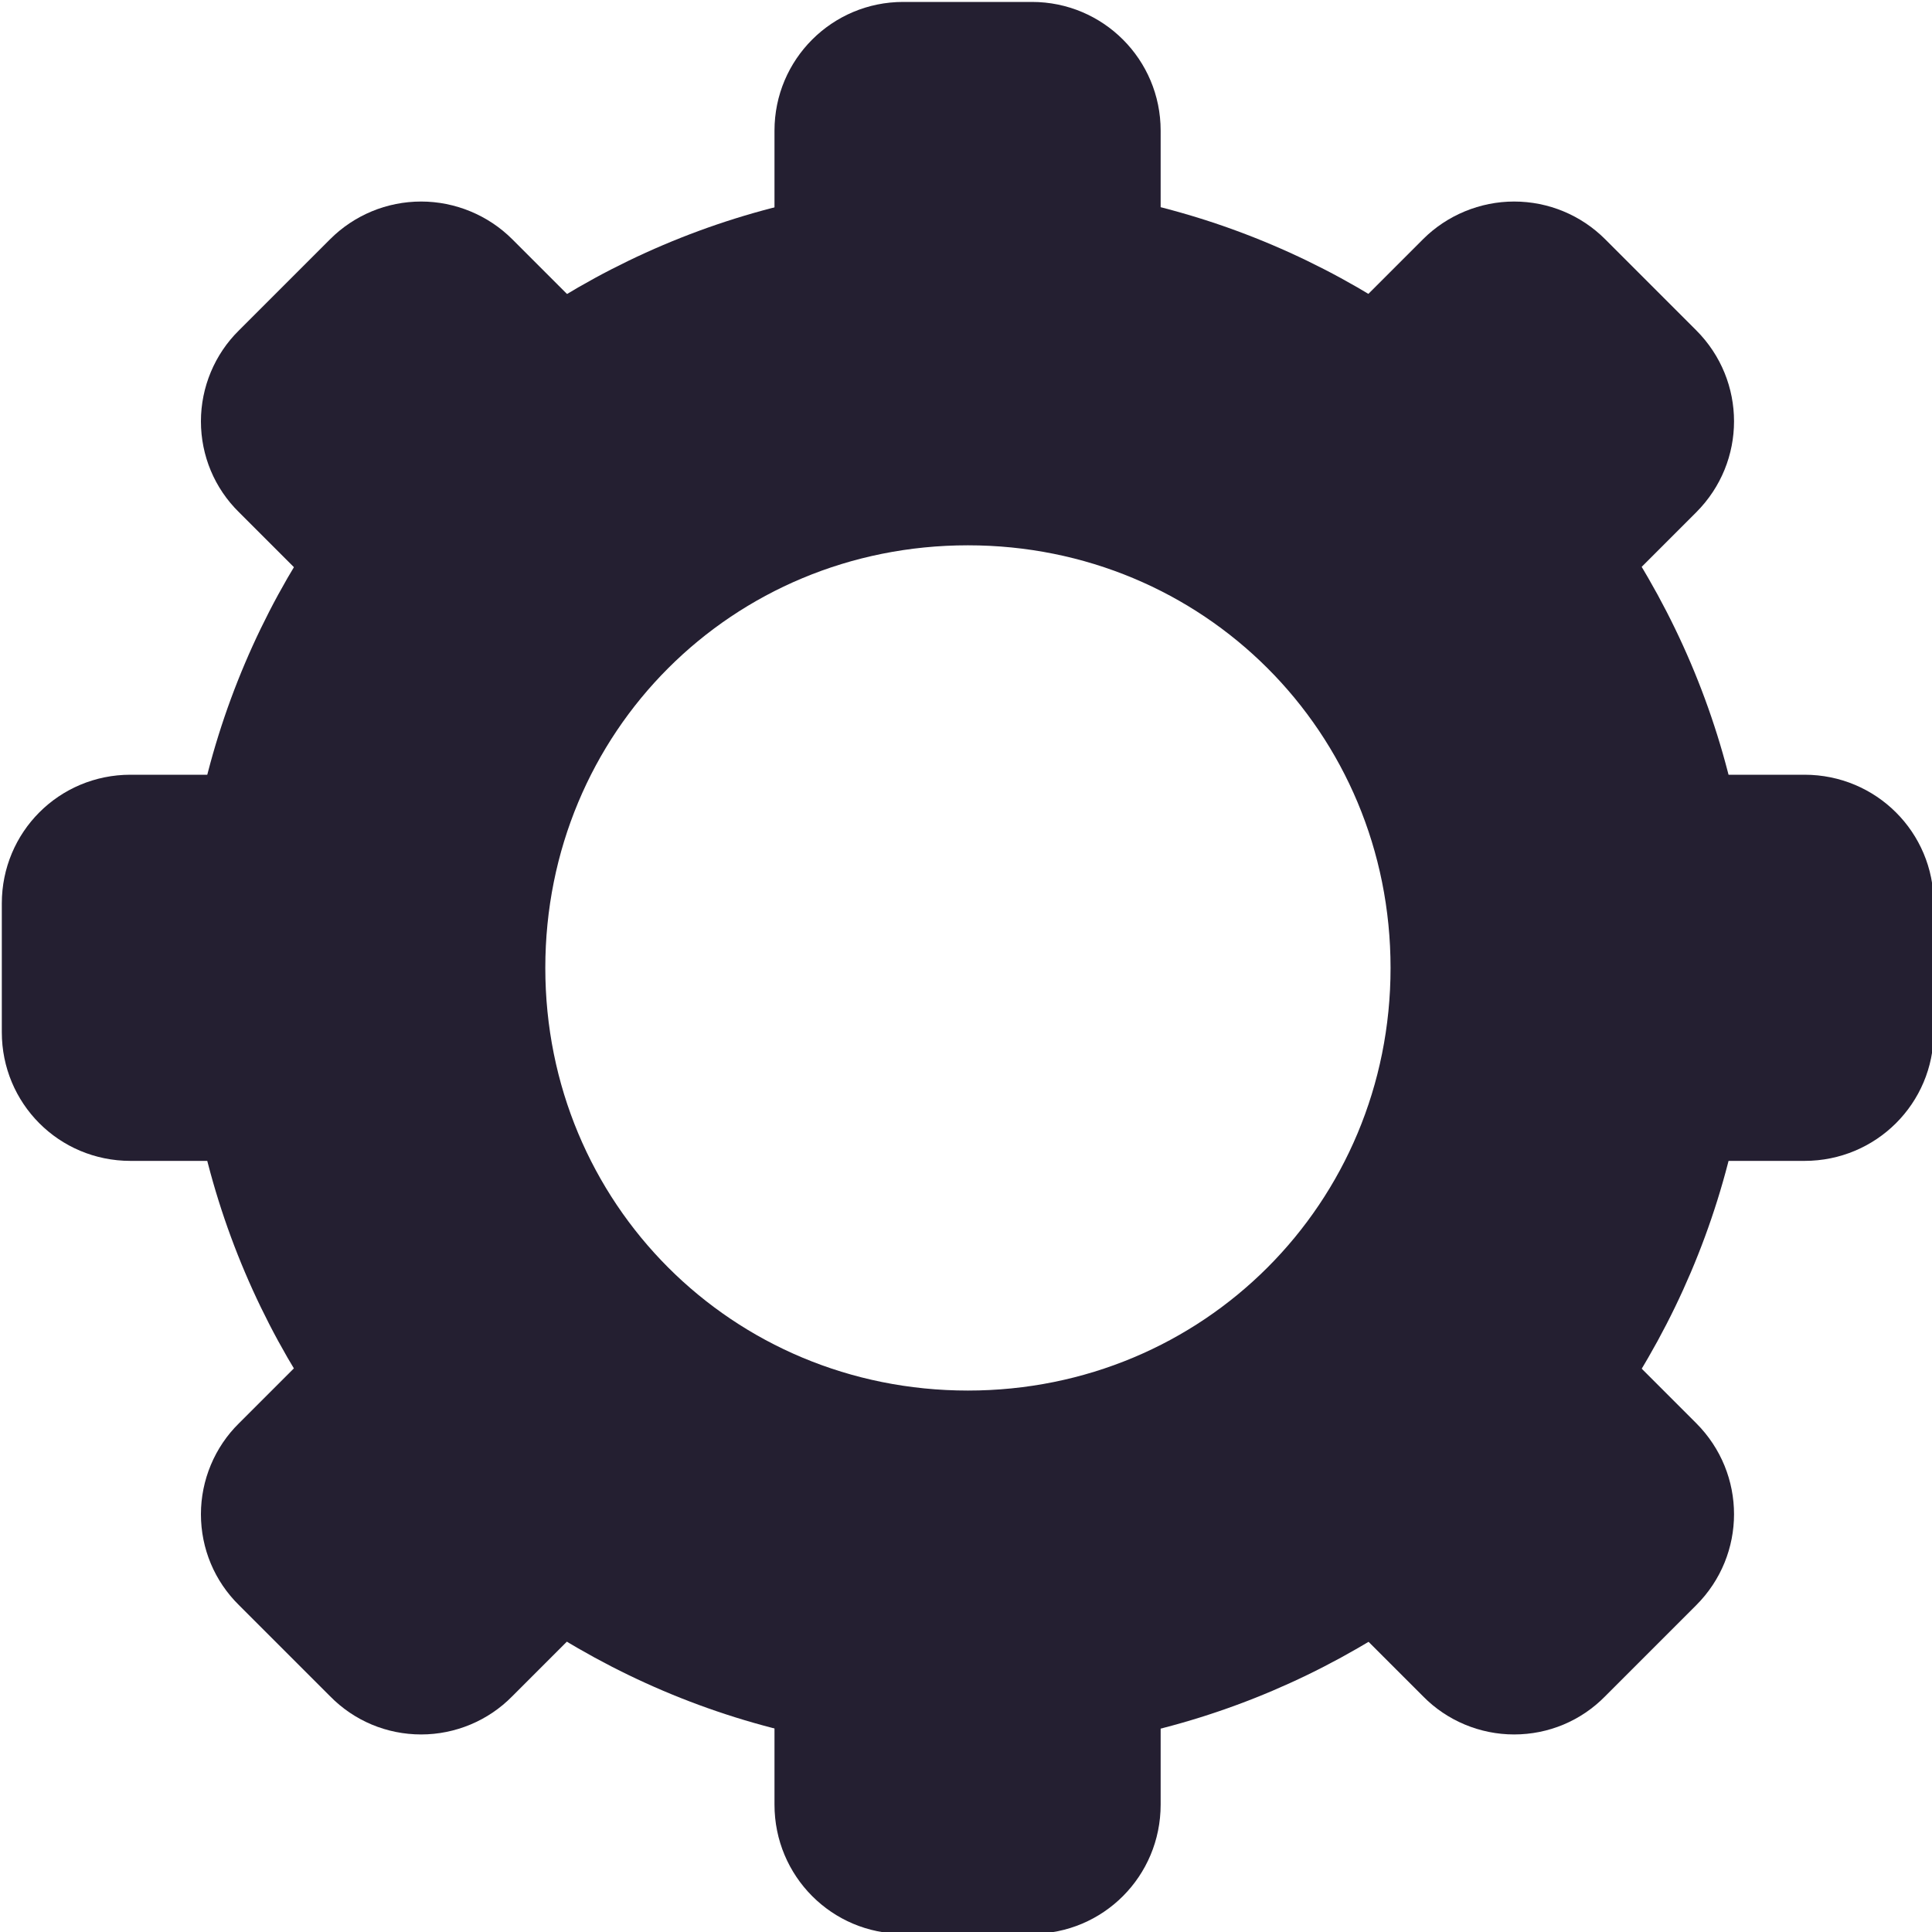
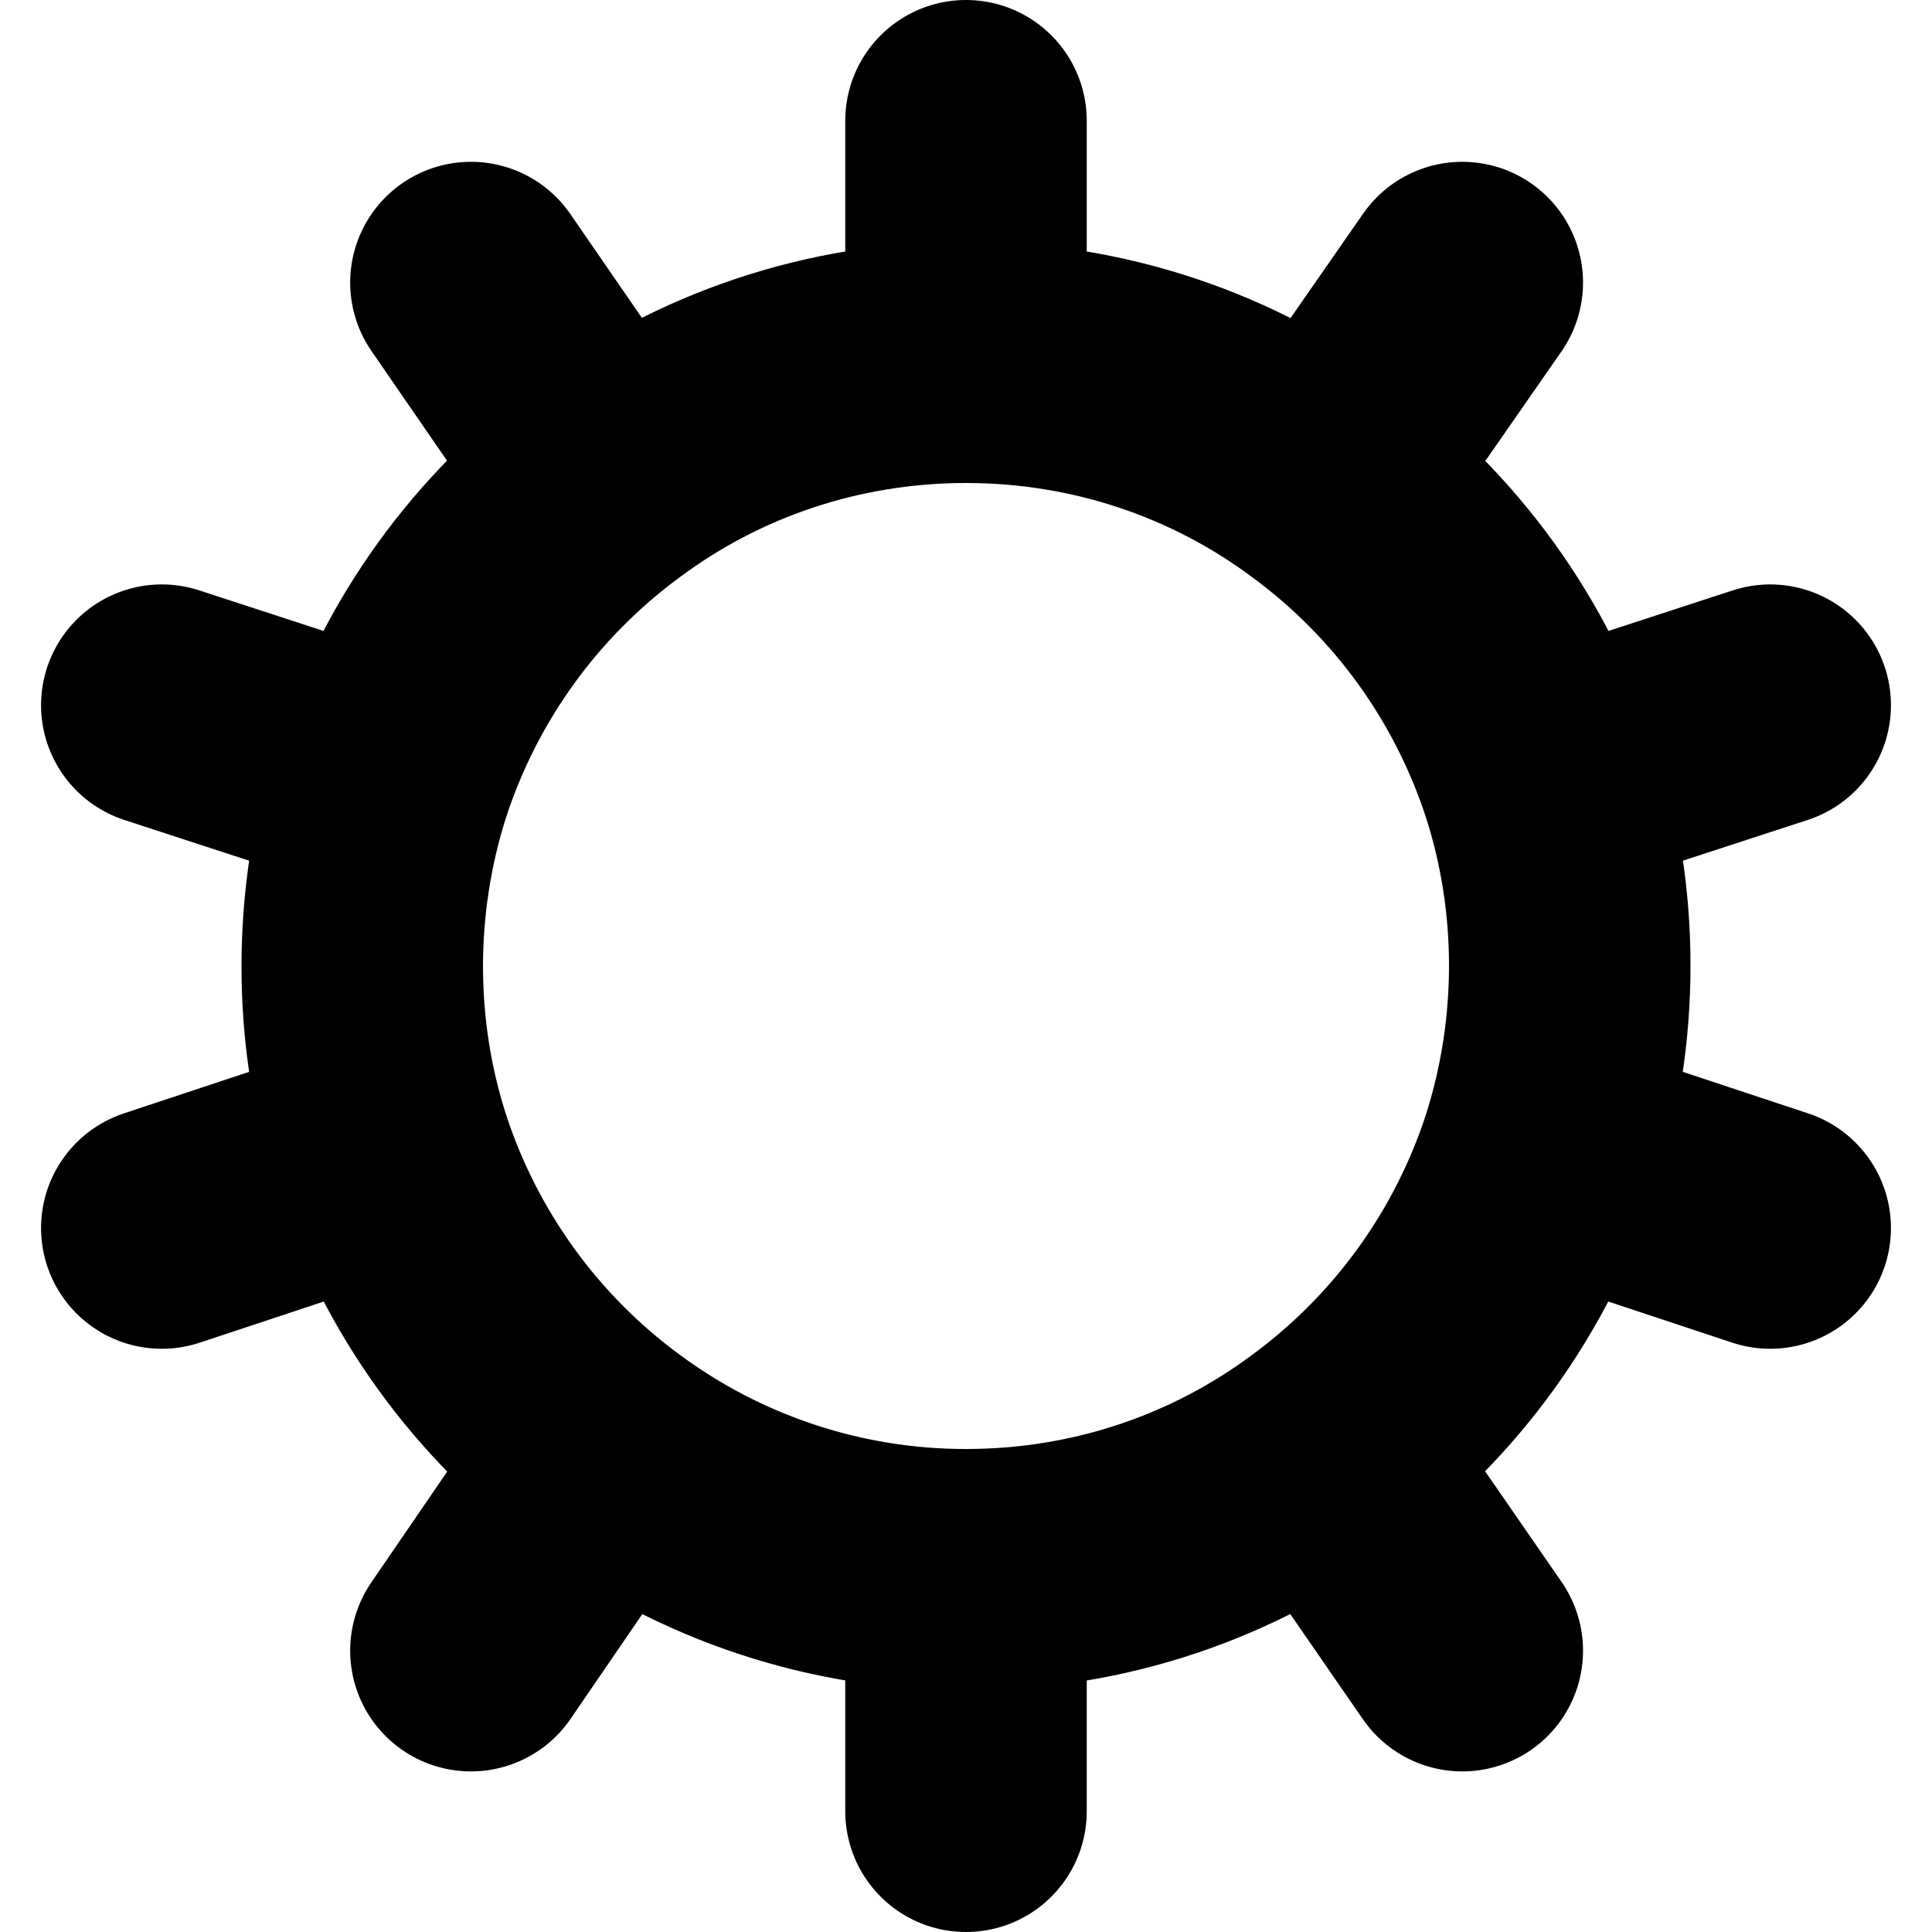
- <svg xmlns="http://www.w3.org/2000/svg" height="16px" viewBox="0 0 16 16" width="16px">
-   <path d="m 7.48 0.016 h 1.066 c 0.59 0 1.066 0.477 1.066 1.066 v 1.066 c 0 0.59 -0.477 1.066 -1.066 1.066 h -1.066 c -0.59 0 -1.066 -0.477 -1.066 -1.066 v -1.066 c 0 -0.59 0.477 -1.066 1.066 -1.066 z m 0 12.797 h 1.066 c 0.59 0 1.066 0.477 1.066 1.07 v 1.062 c 0 0.594 -0.477 1.07 -1.066 1.07 h -1.066 c -0.59 0 -1.066 -0.477 -1.066 -1.07 v -1.062 c 0 -0.594 0.477 -1.07 1.066 -1.07 z m -5.5 -10.078 l 0.754 -0.754 c 0.199 -0.199 0.469 -0.312 0.754 -0.312 c 0.281 0 0.555 0.113 0.754 0.312 l 0.754 0.754 c 0.418 0.418 0.418 1.09 0 1.508 l -0.754 0.754 c -0.199 0.203 -0.473 0.316 -0.754 0.316 c -0.285 0 -0.555 -0.113 -0.754 -0.316 l -0.754 -0.754 c -0.203 -0.199 -0.316 -0.469 -0.316 -0.754 c 0 -0.281 0.113 -0.555 0.316 -0.754 z m 9.051 9.051 l 0.754 -0.754 c 0.199 -0.199 0.473 -0.312 0.754 -0.312 c 0.285 0 0.555 0.113 0.754 0.312 l 0.754 0.754 c 0.418 0.418 0.418 1.09 0 1.508 l -0.754 0.754 c -0.199 0.203 -0.469 0.316 -0.754 0.316 c -0.281 0 -0.555 -0.113 -0.754 -0.316 l -0.754 -0.754 c -0.203 -0.199 -0.312 -0.469 -0.312 -0.754 c 0 -0.281 0.109 -0.555 0.312 -0.754 z m -11.016 -3.238 v -1.066 c 0 -0.59 0.473 -1.066 1.066 -1.066 h 1.066 c 0.59 0 1.066 0.477 1.066 1.066 v 1.066 c 0 0.59 -0.477 1.066 -1.066 1.066 h -1.066 c -0.594 0 -1.066 -0.477 -1.066 -1.066 z m 12.797 0 v -1.066 c 0 -0.59 0.477 -1.066 1.066 -1.066 h 1.066 c 0.594 0 1.07 0.477 1.07 1.066 v 1.066 c 0 0.59 -0.477 1.066 -1.07 1.066 h -1.066 c -0.59 0 -1.066 -0.477 -1.066 -1.066 z m -10.078 5.5 l -0.754 -0.754 c -0.203 -0.199 -0.316 -0.469 -0.316 -0.754 c 0 -0.281 0.113 -0.555 0.316 -0.754 l 0.754 -0.754 c 0.199 -0.199 0.469 -0.312 0.754 -0.312 c 0.281 0 0.555 0.113 0.754 0.312 l 0.754 0.754 c 0.418 0.418 0.418 1.09 0 1.508 l -0.754 0.754 c -0.199 0.203 -0.473 0.316 -0.754 0.316 c -0.285 0 -0.555 -0.113 -0.754 -0.316 z m 9.051 -9.051 l -0.754 -0.754 c -0.203 -0.199 -0.312 -0.469 -0.312 -0.754 c 0 -0.281 0.109 -0.555 0.312 -0.754 l 0.754 -0.754 c 0.199 -0.199 0.473 -0.312 0.754 -0.312 c 0.285 0 0.555 0.113 0.754 0.312 l 0.754 0.754 c 0.418 0.418 0.418 1.09 0 1.508 l -0.754 0.754 c -0.199 0.203 -0.469 0.316 -0.754 0.316 c -0.281 0 -0.555 -0.113 -0.754 -0.316 z m 0 0" fill="#241f31" />
-   <path d="m 8.016 1.516 c -3.574 0 -6.5 2.926 -6.5 6.5 c 0 3.57 2.926 6.5 6.5 6.5 c 3.57 0 6.5 -2.93 6.5 -6.5 c 0 -3.574 -2.93 -6.5 -6.5 -6.5 z m 0 3 c 1.949 0 3.5 1.547 3.5 3.5 c 0 1.949 -1.551 3.5 -3.5 3.5 c -1.953 0 -3.5 -1.551 -3.5 -3.5 c 0 -1.953 1.547 -3.5 3.5 -3.5 z m 0 0" fill="#241f31" />
+ <svg xmlns="http://www.w3.org/2000/svg" xmlns:ns1="https://www.gtk.org/grappa" width="16" height="16" ns1:version="1" ns1:state="0" ns1:state-names="outline empty">
+   <path id="prefs" fill="none" fill-opacity="1" fill-rule="nonzero" stroke="url(&quot;#gpa:foreground&quot;) rgb(0,0,0)" stroke-width="2" stroke-linecap="round" stroke-linejoin="round" d="M 8 13 L 8 15 M 8 13 C 9.11 13, 10.14 12.64, 10.97 12.02 M 8 13 C 6.93 13.001, 5.889 12.657, 5.03 12.02 M 8 3 L 8 1 M 8 3 C 9.11 3, 10.14 3.36, 10.97 3.98 M 8 3 C 6.89 3, 5.86 3.36, 5.03 3.98 M 10.97 3.98 L 12.11 2.34 M 10.97 3.98 C 11.811 4.6, 12.436 5.467, 12.76 6.46 M 5.03 3.98 L 3.9 2.34 M 5.03 3.98 C 4.189 4.6, 3.564 5.467, 3.24 6.46 M 10.97 12.02 L 12.11 13.67 M 10.97 12.02 C 11.811 11.4, 12.436 10.533, 12.76 9.54 M 5.03 12.02 L 3.9 13.67 M 5.03 12.02 C 4.189 11.4, 3.564 10.533, 3.24 9.54 M 3.24 6.46 L 1.34 5.84 M 3.24 6.46 C 2.92 7.46, 2.92 8.55, 3.24 9.54 M 3.24 9.54 L 1.34 10.17 M 12.76 9.54 L 14.66 10.17 M 12.76 9.54 C 13.08 8.54, 13.08 7.45, 12.76 6.46 M 12.76 6.46 L 14.66 5.84" class="transparent-fill foreground-stroke" ns1:stroke="foreground" ns1:fill="none" ns1:states="outline" ns1:stroke-minwidth="25%" ns1:stroke-maxwidth="150%">
+     </path>
</svg>
